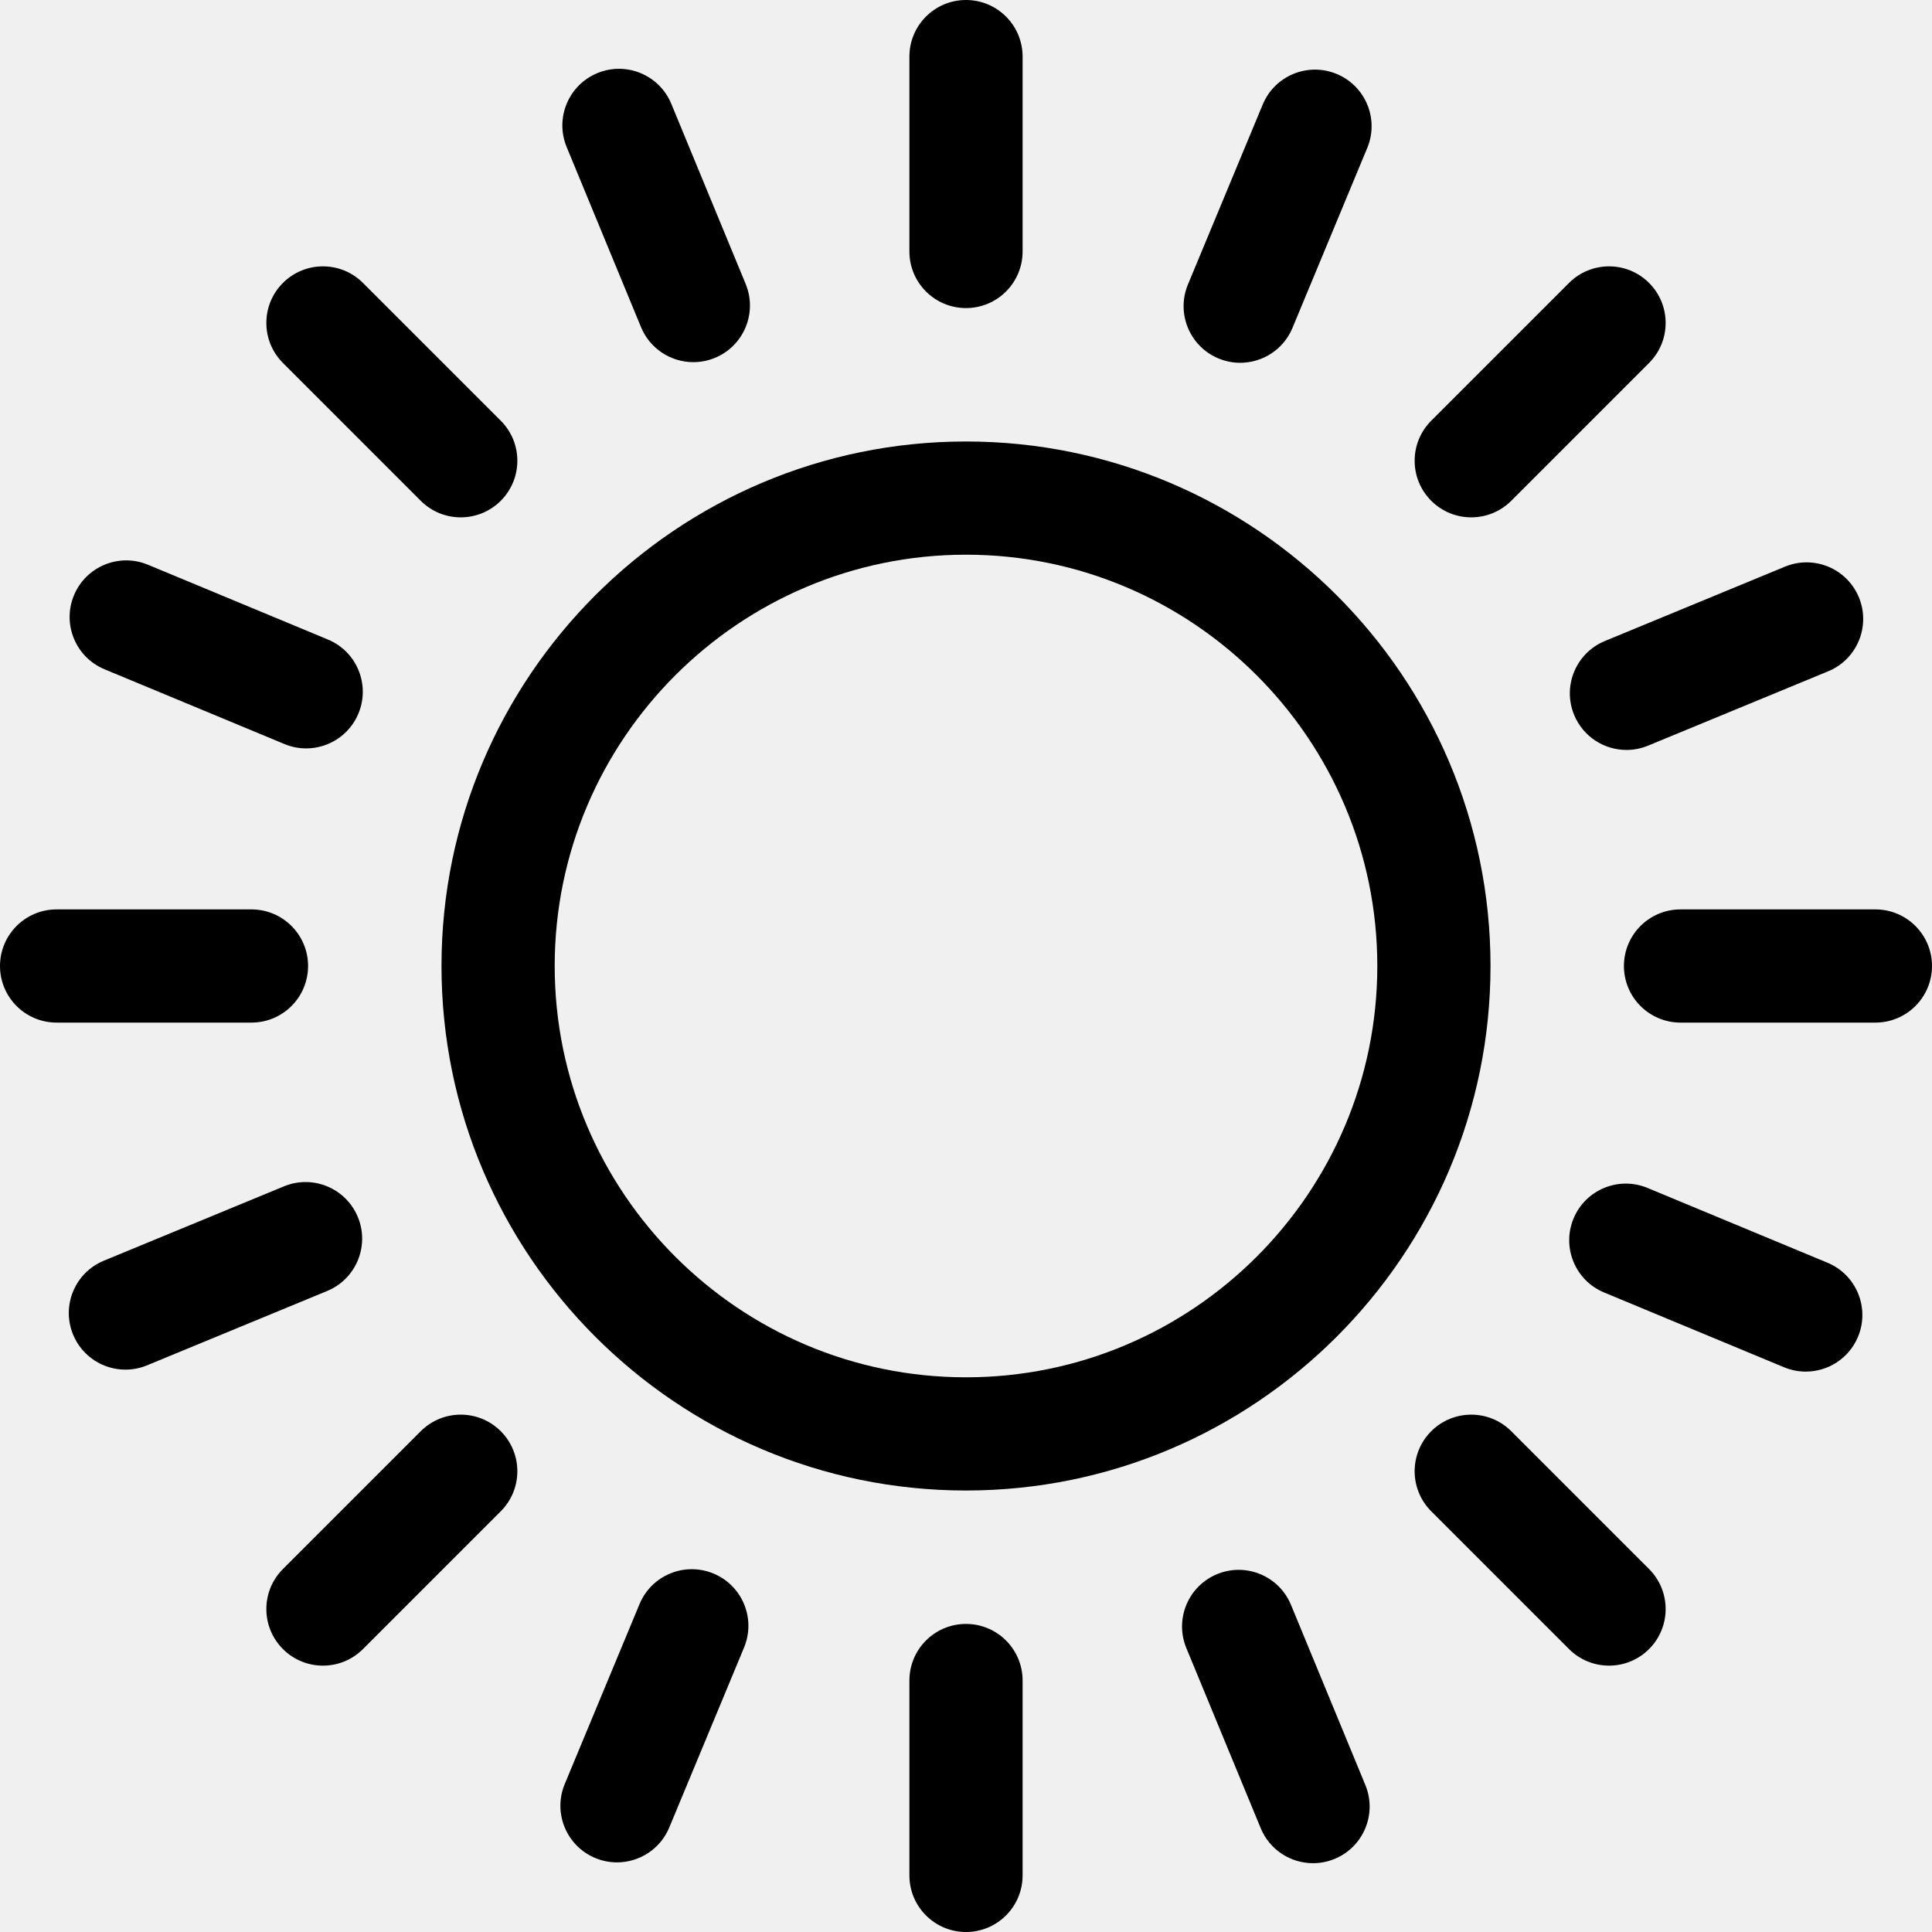
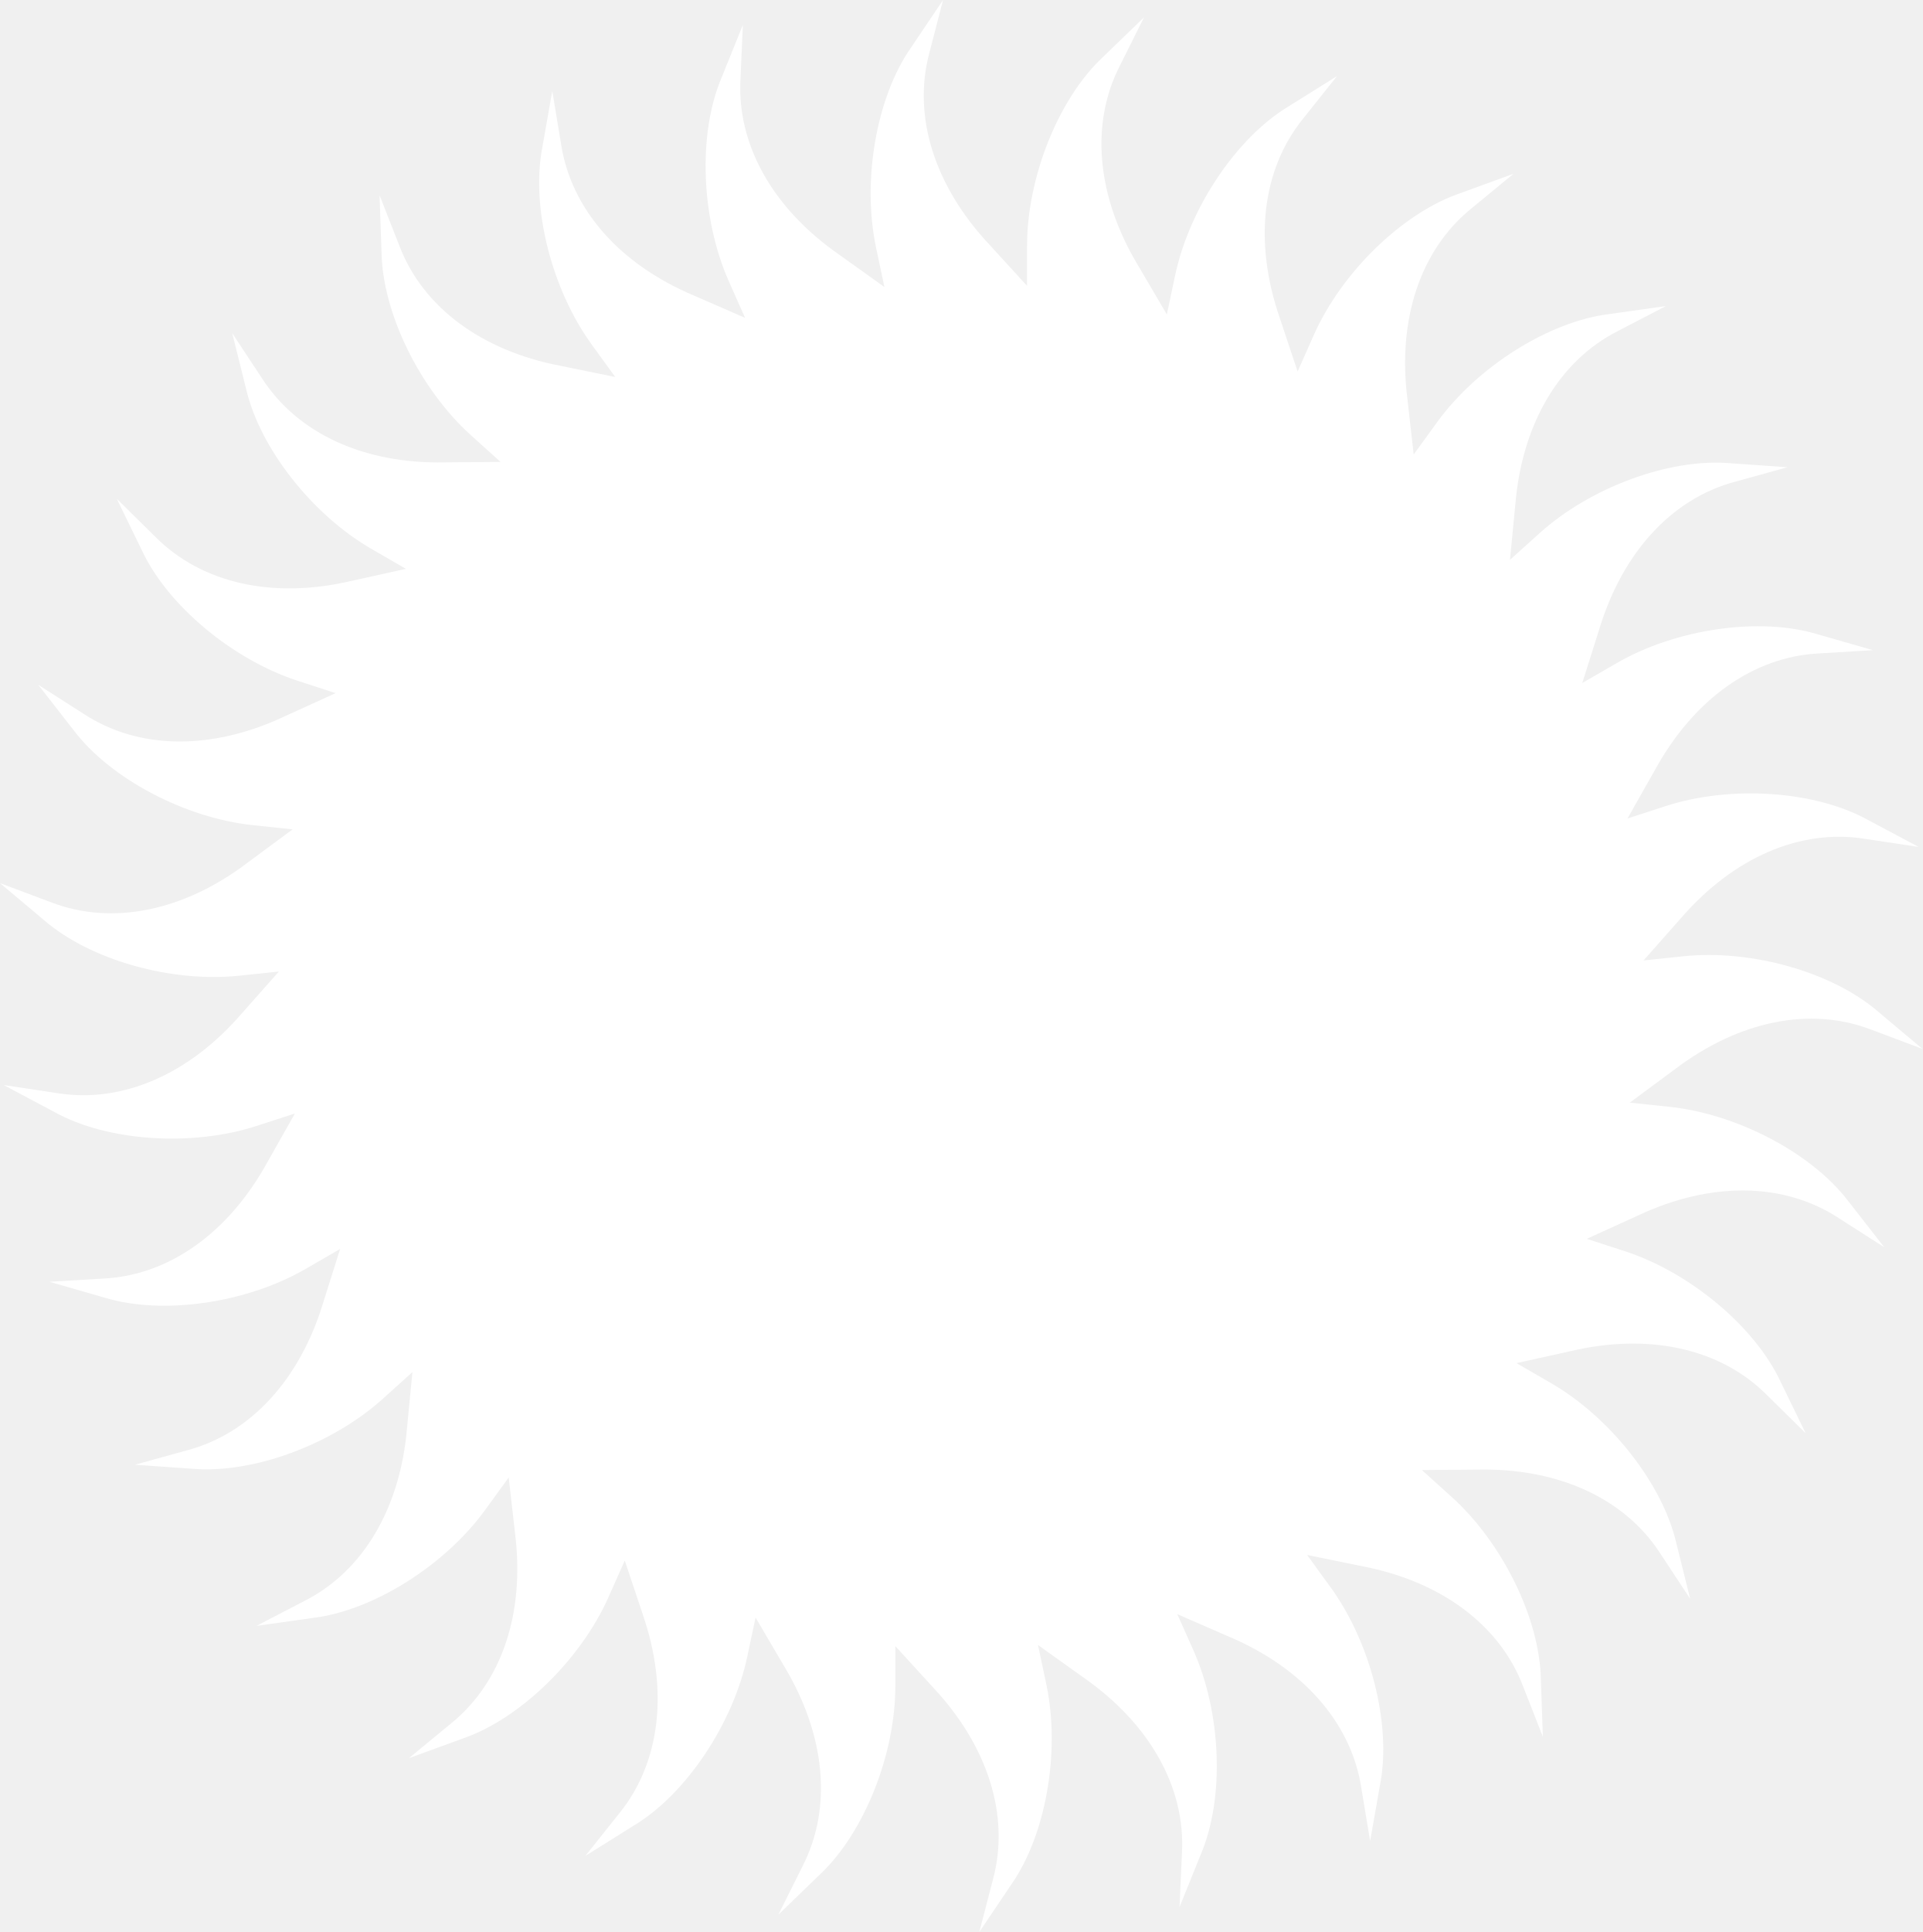
- <svg xmlns="http://www.w3.org/2000/svg" id="Layer_1" enable-background="new 0 0 512 512" height="512" viewBox="0 0 512 512" width="512">
-   <g>
-     <path d="m256 117c-76.645 0-139 62.355-139 139s62.355 139 139 139 139-62.355 139-139-62.355-139-139-139zm0 248c-60.103 0-109-48.897-109-109s48.897-109 109-109 109 48.897 109 109-48.897 109-109 109z" />
-     <path d="m256 81.643c8.284 0 15-6.716 15-15v-51.643c0-8.284-6.716-15-15-15s-15 6.716-15 15v51.643c0 8.284 6.716 15 15 15z" />
-     <path d="m497 241h-51.643c-8.284 0-15 6.716-15 15s6.716 15 15 15h51.643c8.284 0 15-6.716 15-15s-6.716-15-15-15z" />
-     <path d="m256 430.357c-8.284 0-15 6.716-15 15v51.643c0 8.284 6.716 15 15 15s15-6.716 15-15v-51.643c0-8.284-6.716-15-15-15z" />
-     <path d="m81.643 256c0-8.284-6.716-15-15-15h-51.643c-8.284 0-15 6.716-15 15s6.716 15 15 15h51.643c8.284 0 15-6.716 15-15z" />
-     <path d="m389.896 137.104c3.839 0 7.678-1.464 10.606-4.394l36.517-36.517c5.858-5.858 5.858-15.355 0-21.213-5.857-5.858-15.355-5.858-21.213 0l-36.517 36.517c-5.858 5.858-5.858 15.355 0 21.213 2.93 2.93 6.769 4.394 10.607 4.394z" />
-     <path d="m400.502 379.29c-5.857-5.857-15.355-5.857-21.213 0-5.858 5.858-5.858 15.355 0 21.213l36.518 36.517c2.929 2.929 6.768 4.393 10.606 4.393s7.678-1.465 10.606-4.394c5.858-5.858 5.858-15.355 0-21.213z" />
-     <path d="m111.497 379.289-36.517 36.517c-5.858 5.858-5.858 15.355 0 21.213 2.929 2.929 6.768 4.394 10.606 4.394s7.678-1.464 10.606-4.394l36.517-36.517c5.858-5.858 5.858-15.355 0-21.213-5.856-5.858-15.355-5.858-21.212 0z" />
-     <path d="m111.498 132.71c2.929 2.929 6.768 4.394 10.606 4.394s7.678-1.464 10.606-4.394c5.858-5.858 5.858-15.355 0-21.213l-36.517-36.517c-5.857-5.858-15.355-5.858-21.213 0s-5.858 15.355 0 21.213z" />
-     <path d="m322.912 94.993c1.883.782 3.832 1.152 5.751 1.152 5.879 0 11.46-3.479 13.857-9.248l19.818-47.688c3.179-7.65-.445-16.429-8.095-19.608-7.649-3.178-16.428.444-19.608 8.095l-19.818 47.688c-3.178 7.651.446 16.43 8.095 19.609z" />
-     <path d="m484.303 334.636-47.688-19.818c-7.651-3.179-16.429.444-19.608 8.095-3.179 7.65.445 16.429 8.095 19.608l47.688 19.818c1.883.782 3.832 1.152 5.751 1.152 5.879 0 11.46-3.479 13.857-9.248 3.179-7.649-.445-16.428-8.095-19.607z" />
-     <path d="m189.088 417.007c-7.651-3.178-16.429.444-19.608 8.095l-19.818 47.688c-3.179 7.65.445 16.429 8.095 19.608 1.883.782 3.832 1.152 5.751 1.152 5.879 0 11.46-3.479 13.857-9.248l19.818-47.688c3.178-7.649-.446-16.428-8.095-19.607z" />
-     <path d="m27.697 177.364 47.688 19.818c1.883.782 3.832 1.152 5.751 1.152 5.879 0 11.46-3.479 13.857-9.248 3.179-7.65-.445-16.429-8.095-19.608l-47.688-19.817c-7.65-3.177-16.429.445-19.608 8.095s.445 16.429 8.095 19.608z" />
-     <path d="m417.163 189.465c2.389 5.785 7.979 9.28 13.871 9.28 1.907 0 3.846-.366 5.718-1.139l47.734-19.707c7.657-3.161 11.303-11.931 8.142-19.589-3.162-7.658-11.934-11.302-19.589-8.141l-47.734 19.707c-7.658 3.162-11.303 11.932-8.142 19.589z" />
-     <path d="m342.124 425.304c-3.161-7.658-11.933-11.301-19.589-8.141-7.658 3.161-11.303 11.931-8.142 19.589l19.707 47.735c2.389 5.785 7.979 9.28 13.871 9.28 1.907 0 3.846-.366 5.718-1.139 7.658-3.161 11.303-11.932 8.142-19.589z" />
-     <path d="m94.837 322.535c-3.161-7.657-11.929-11.304-19.589-8.141l-47.735 19.707c-7.657 3.161-11.303 11.931-8.142 19.589 2.389 5.785 7.978 9.28 13.871 9.28 1.906 0 3.846-.366 5.718-1.139l47.735-19.707c7.658-3.162 11.303-11.932 8.142-19.589z" />
-     <path d="m169.876 86.696c2.389 5.785 7.979 9.28 13.871 9.28 1.907 0 3.846-.366 5.718-1.139 7.658-3.161 11.303-11.931 8.142-19.589l-19.707-47.735c-3.162-7.658-11.934-11.302-19.589-8.141-7.658 3.161-11.303 11.932-8.142 19.589z" />
+ <svg xmlns="http://www.w3.org/2000/svg" xmlns:xlink="http://www.w3.org/1999/xlink" height="253.037" width="251.845" version="1.0" id="svg2" style="&#10;    background: black;&#10;">
+   <defs id="defs6">
+     <linearGradient id="linearGradient2893">
+       <stop style="stop-color:white;stop-opacity:0.314;" offset="0" id="stop2895" />
+       <stop id="stop2897" offset="0.19" style="stop-color:white;stop-opacity:0.251;" />
+       <stop style="stop-color:#6b6b6b;stop-opacity:0.125;" offset="0.6" id="stop2901" />
+       <stop style="stop-color:black;stop-opacity:0.125;" offset="1" id="stop2899" />
+     </linearGradient>
+     <radialGradient xlink:href="#linearGradient2893" id="radialGradient2883" cx="203.198" cy="218.01" fx="203.198" fy="218.01" r="300" gradientTransform="matrix(1.360018,0,0,1.355087,-79.5275,-87.64524)" gradientUnits="userSpaceOnUse" />
+     <linearGradient id="linearGradient2955">
+       <stop style="stop-color:white;stop-opacity:0;" offset="0" id="stop2965" />
+       <stop style="stop-color:black;stop-opacity:0.646;" offset="1" id="stop2959" />
+     </linearGradient>
+     <radialGradient xlink:href="#linearGradient2955" id="radialGradient2961" cx="225.524" cy="218.901" fx="225.524" fy="218.901" r="300" gradientTransform="matrix(-4.167939e-4,2.182867,-1.884232,-3.599562e-4,615.5972,-289.1214)" gradientUnits="userSpaceOnUse" />
+     <polygon id="star" transform="scale(53,53)" points="-0.951,-0.309 0.951,-0.309 -0.588,0.809 0,-1 0,-1 0.588,0.809 " />
+     <clipPath id="clip">
+       <path d="m 0,-200 0,800 300,0 0,-800 -300,0 z" id="path10" />
+     </clipPath>
+     <radialGradient xlink:href="#linearGradient2955" id="radialGradient1911" gradientUnits="userSpaceOnUse" gradientTransform="matrix(-4.167939e-4,2.182867,-1.884232,-3.599562e-4,1395.597,-309.1214)" cx="225.524" cy="218.901" fx="225.524" fy="218.901" r="300" />
+     <radialGradient xlink:href="#linearGradient2955" id="radialGradient2928" cx="-483.508" cy="153.928" fx="-483.508" fy="153.928" r="300" gradientTransform="matrix(0,2.342476,-2.291353,0,562.9126,1323.77)" gradientUnits="userSpaceOnUse" />
+     <radialGradient xlink:href="#linearGradient2893" id="radialGradient11919" gradientUnits="userSpaceOnUse" gradientTransform="matrix(1.551284,0,0,1.350335,-727.0943,-260.0635)" cx="285.186" cy="200.448" fx="285.186" fy="200.448" r="300" />
+   </defs>
+   <g id="layer1" transform="translate(-83.29063,-39.20003)" />
+   <g id="layer5" transform="translate(-83.29063,-39.20003)" />
+   <g id="layer2" style="display:inline" transform="translate(-83.29063,-39.20003)">
+     <path style="fill:#ffffff;fill-opacity:1;stroke:none" d="m 219.277,254.647 5.998,4.289 c 8.598,5.997 13.327,14.332 12.858,22.933 l -0.318,7.104 2.822,-6.989 c 3.088,-7.314 2.662,-18.39 -0.984,-26.593 l -2.128,-4.783 6.757,2.945 c 9.655,4.077 16.012,11.244 17.34,19.758 l 1.164,7.015 1.309,-7.427 c 1.501,-7.798 -1.213,-18.54 -6.486,-25.804 l -3.075,-4.238 7.221,1.474 c 10.29,1.978 17.996,7.666 21.064,15.718 l 2.596,6.62 -0.263,-7.538 c -0.151,-7.94 -5.038,-17.883 -11.702,-23.891 l -3.887,-3.505 7.37,-0.06 c 10.476,-0.207 19.196,3.752 23.868,10.991 l 3.912,5.932 -1.821,-7.317 c -1.796,-7.732 -8.64,-16.441 -16.407,-20.931 l -4.531,-2.62 7.197,-1.591 c 10.204,-2.386 19.555,-0.326 25.628,5.78 l 5.059,4.989 -3.301,-6.778 c -3.362,-7.19 -11.866,-14.286 -20.395,-17.061 l -4.976,-1.616 6.709,-3.056 c 9.485,-4.457 19.059,-4.389 26.268,0.318 l 5.986,3.829 -4.636,-5.944 C 320.71,190.269 310.919,185.101 302,184.163 l -5.201,-0.546 5.928,-4.387 c 8.352,-6.332 17.731,-8.263 25.76,-5.156 l 6.65,2.497 -5.769,-4.847 c -5.994,-5.199 -16.644,-8.218 -25.563,-7.278 l -5.201,0.546 4.886,-5.524 c 6.855,-7.933 15.629,-11.771 24.127,-10.403 l 7.023,1.057 -6.65,-3.539 c -6.942,-3.838 -17.986,-4.574 -26.515,-1.799 l -4.976,1.617 3.632,-6.419 c 5.058,-9.187 12.843,-14.768 21.439,-15.202 l 7.089,-0.426 -7.24,-2.078 c -7.588,-2.309 -18.543,-0.728 -26.31,3.759 l -4.531,2.619 2.221,-7.036 c 3.04,-10.039 9.495,-17.117 17.814,-19.33 l 6.847,-1.893 -7.513,-0.525 c -7.902,-0.68 -18.29,3.144 -24.954,9.152 l -3.887,3.505 0.711,-7.344 c 0.887,-10.455 5.733,-18.721 13.411,-22.619 l 6.304,-3.275 -7.458,1.049 c -7.871,0.98 -17.236,6.884 -22.507,14.148 l -3.075,4.238 -0.829,-7.332 c -1.302,-10.408 1.719,-19.507 8.42,-24.914 l 5.485,-4.517 -7.078,2.578 c -7.495,2.597 -15.428,10.322 -19.077,18.525 l -2.128,4.787 -2.334,-7 c -3.436,-9.91 -2.368,-19.438 3.063,-26.122 l 4.428,-5.559 -6.388,3.994 c -6.792,4.1 -12.949,13.308 -14.814,22.091 l -1.087,5.125 -3.737,-6.359 c -5.418,-8.982 -6.353,-18.52 -2.429,-26.191 l 3.176,-6.359 -5.418,5.236 c -5.792,5.426 -9.903,15.716 -9.903,24.694 l 0,5.237 -4.976,-5.443 c -7.163,-7.653 -10.058,-16.793 -7.814,-25.112 l 1.784,-6.883 -4.212,6.253 c -4.539,6.51 -6.423,17.43 -4.558,26.215 l 1.086,5.122 -5.996,-4.289 C 184.555,66.505 179.827,58.17 180.295,49.565 l 0.316,-7.104 -2.822,6.993 c -3.086,7.314 -2.661,18.387 0.984,26.59 l 2.128,4.787 -6.757,-2.946 C 164.49,73.808 158.133,66.64 156.805,58.127 l -1.164,-7.015 -1.308,7.425 c -1.501,7.796 1.212,18.541 6.486,25.805 l 3.074,4.236 -7.22,-1.476 c -10.29,-1.977 -17.996,-7.664 -21.064,-15.717 l -2.596,-6.619 0.263,7.537 c 0.151,7.94 5.038,17.883 11.702,23.89 l 3.887,3.505 -7.37,0.06 c -10.476,0.208 -19.196,-3.752 -23.868,-10.988 l -3.913,-5.935 1.822,7.316 c 1.796,7.735 8.64,16.445 16.407,20.934 l 4.53,2.619 -7.196,1.591 c -10.204,2.384 -19.555,0.327 -25.628,-5.779 l -5.06,-4.99 3.301,6.778 c 3.363,7.192 11.867,14.284 20.396,17.058 l 4.976,1.619 -6.709,3.055 c -9.486,4.458 -19.06,4.389 -26.269,-0.319 l -5.986,-3.828 4.636,5.942 c 4.783,6.335 14.574,11.502 23.493,12.441 l 5.202,0.548 -5.928,4.384 c -8.353,6.335 -17.732,8.261 -25.761,5.156 l -6.65,-2.496 5.769,4.846 c 5.994,5.202 16.644,8.218 25.563,7.279 l 5.202,-0.546 -4.887,5.522 c -6.855,7.935 -15.629,11.771 -24.127,10.406 l -7.023,-1.059 6.65,3.541 c 6.944,3.84 17.987,4.574 26.516,1.799 l 4.976,-1.618 -3.633,6.421 c -5.058,9.186 -12.843,14.768 -21.439,15.199 l -7.089,0.424 7.24,2.08 c 7.588,2.309 18.543,0.728 26.31,-3.76 l 4.531,-2.62 -2.22,7.036 c -3.04,10.041 -9.495,17.12 -17.814,19.332 l -6.847,1.893 7.513,0.526 c 7.902,0.678 18.29,-3.147 24.954,-9.156 l 3.887,-3.505 -0.711,7.347 c -0.887,10.451 -5.733,18.72 -13.411,22.615 l -6.304,3.277 7.458,-1.048 c 7.871,-0.98 17.236,-6.888 22.507,-14.152 l 3.075,-4.236 0.83,7.333 c 1.302,10.408 -1.72,19.503 -8.421,24.913 l -5.486,4.517 7.078,-2.578 c 7.495,-2.596 15.43,-10.324 19.078,-18.526 l 2.126,-4.784 2.334,6.996 c 3.436,9.913 2.368,19.438 -3.063,26.124 l -4.428,5.561 6.388,-3.996 c 6.792,-4.099 12.949,-13.309 14.814,-22.092 l 1.087,-5.122 3.737,6.36 c 5.418,8.979 6.353,18.52 2.429,26.19 l -3.176,6.36 5.418,-5.239 c 5.792,-5.423 9.903,-15.713 9.903,-24.692 l 0,-5.238 4.976,5.444 c 7.163,7.655 10.058,16.793 7.815,25.112 l -1.787,6.883 4.212,-6.253 c 4.539,-6.512 6.423,-17.43 4.559,-26.214 l -1.087,-5.122" id="path7619" />
  </g>
+   <g id="layer3" transform="translate(-83.29063,-39.20003)" />
+   <g id="layer4" transform="translate(-83.29063,-39.20003)" />
</svg>
